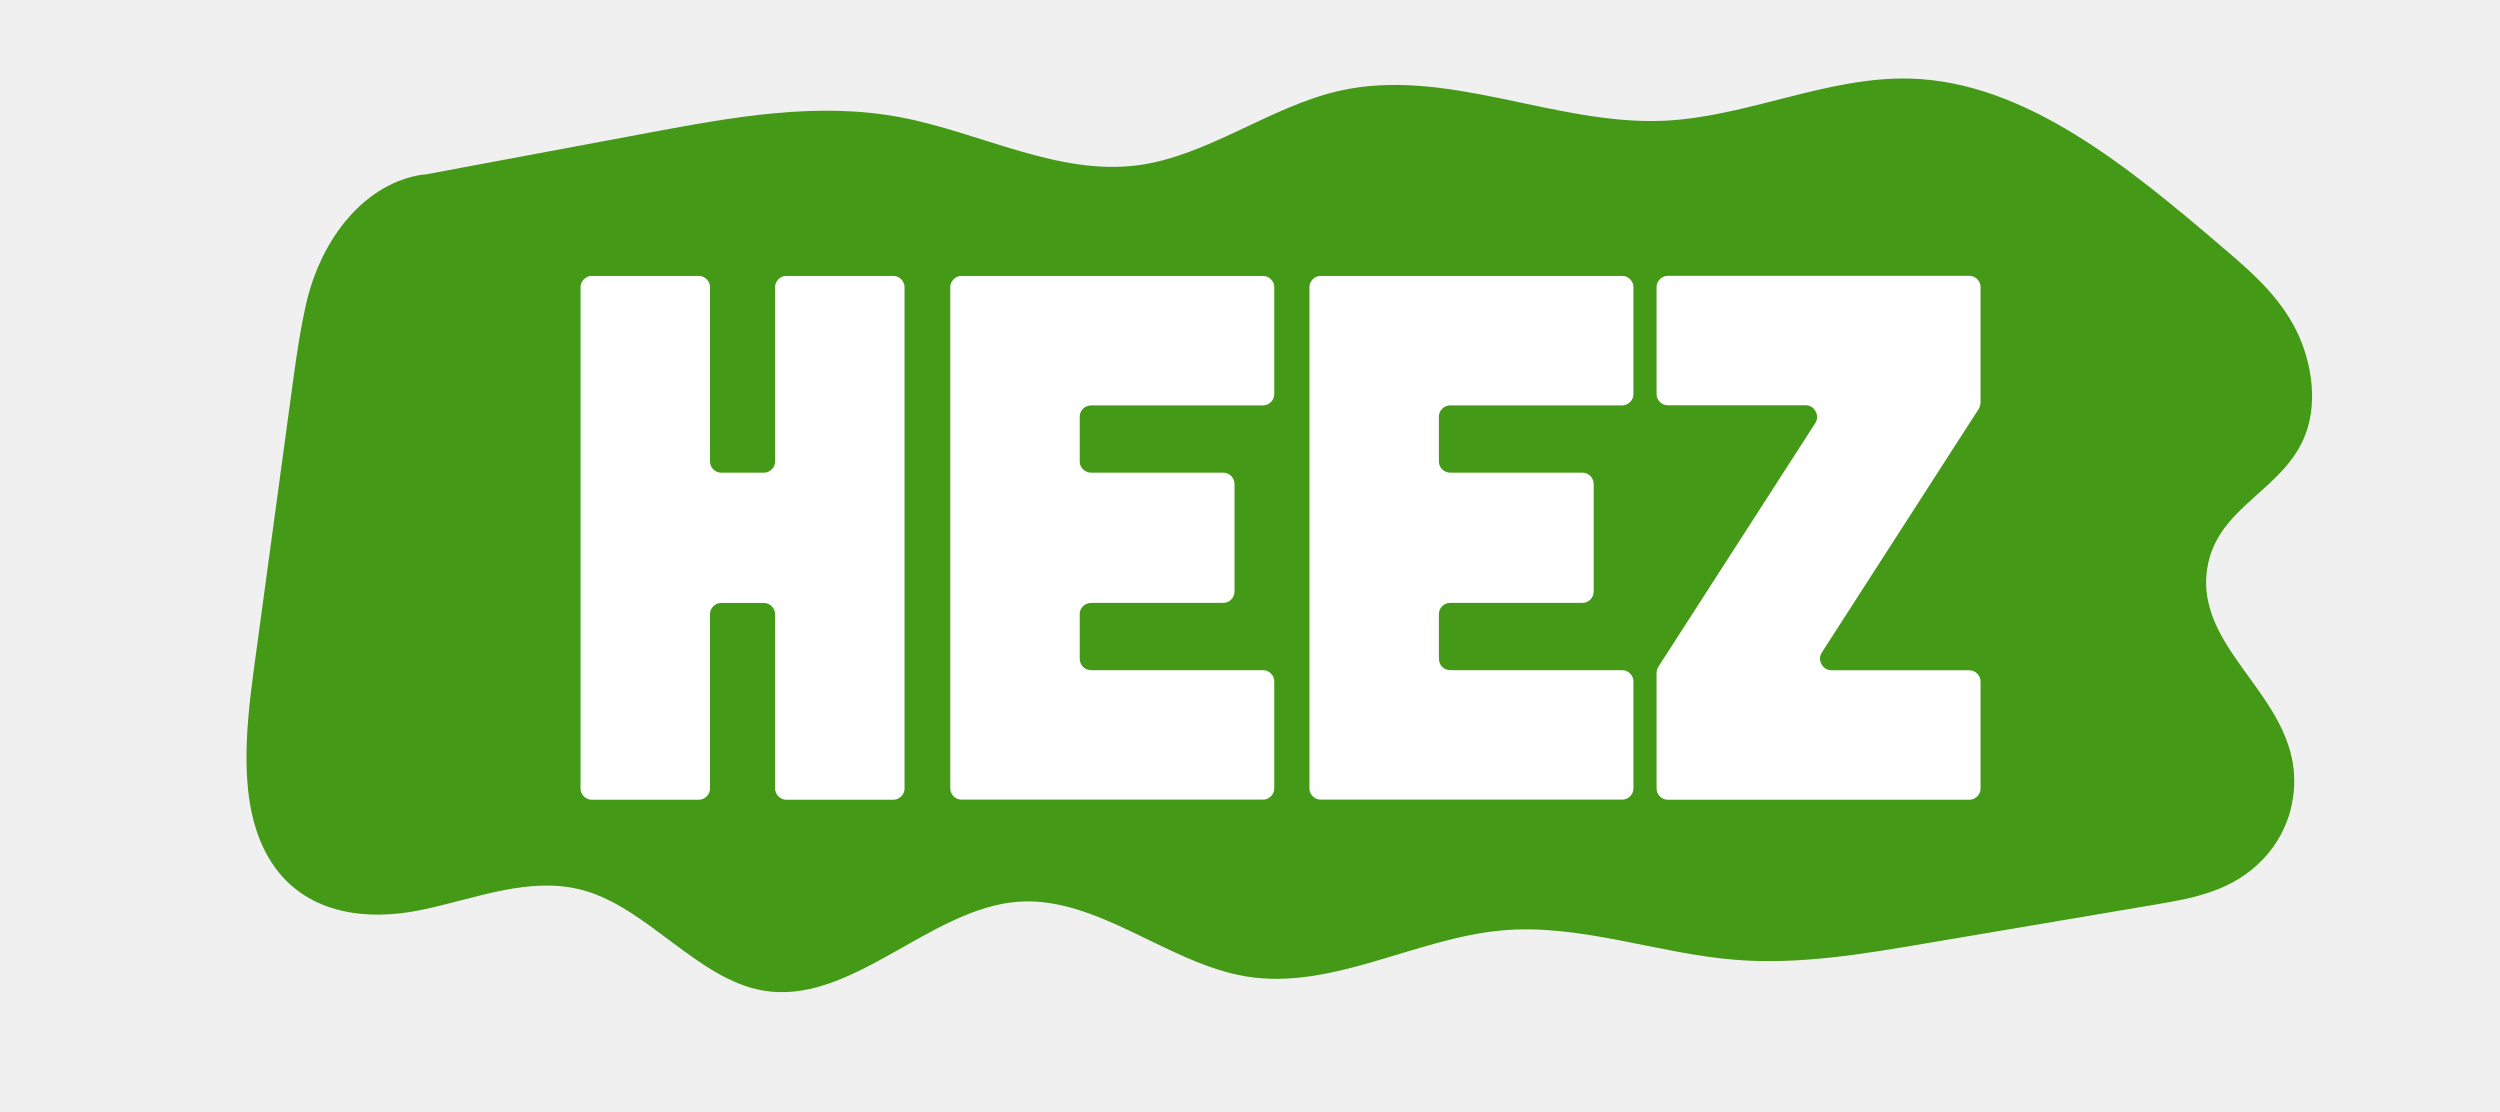
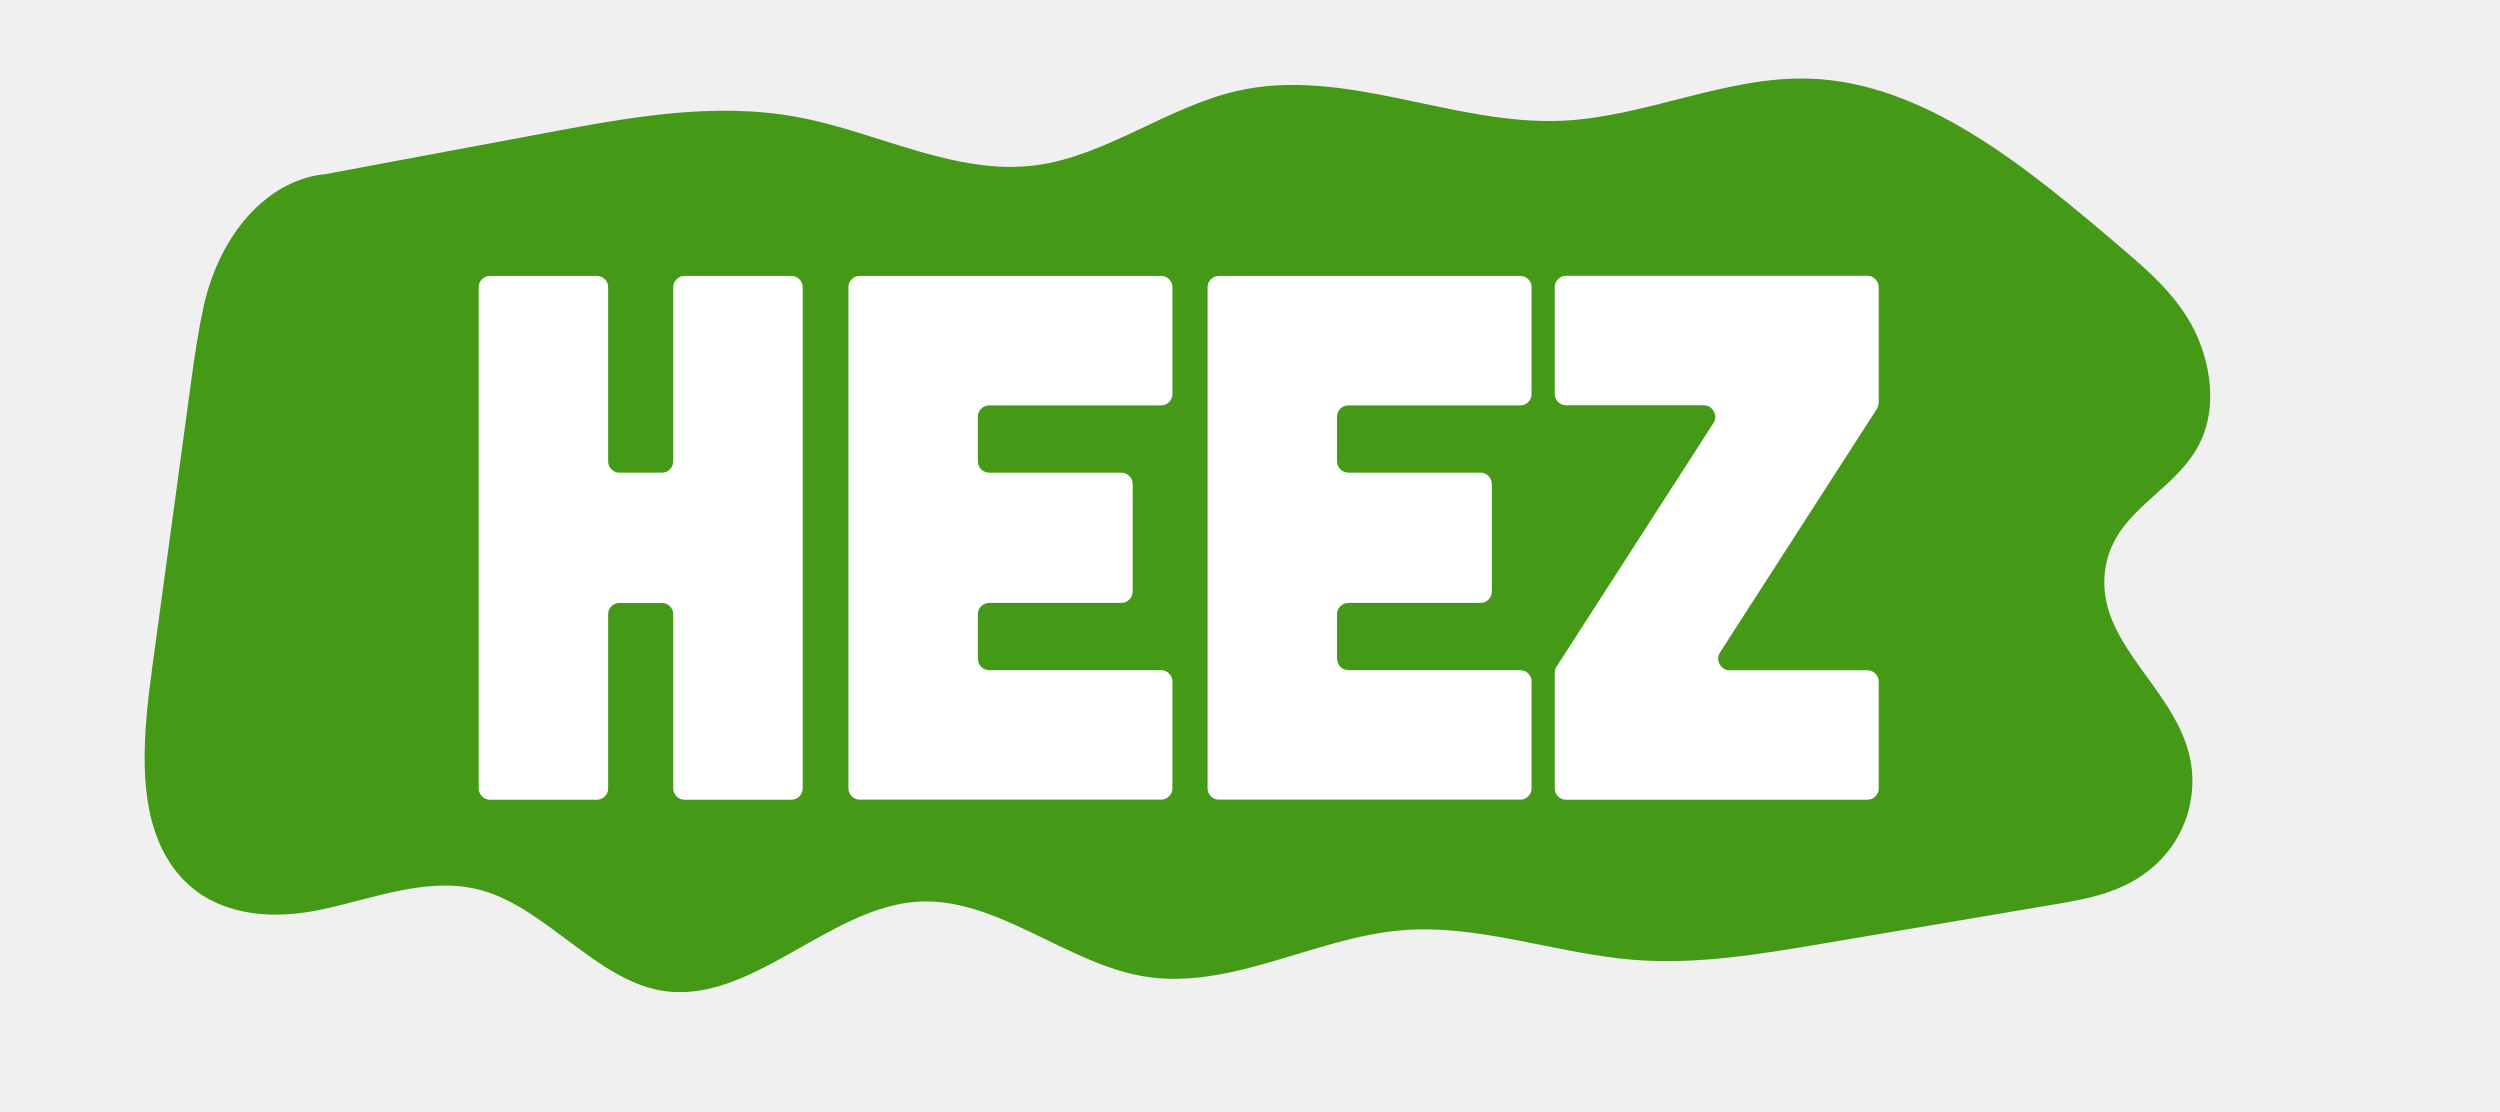
- <svg xmlns="http://www.w3.org/2000/svg" id="Layer_1" viewBox="69 40 270 120">
+ <svg xmlns="http://www.w3.org/2000/svg" id="Layer_1" viewBox="80 40 270 120">
  <defs>
    <style>.BublH-1{fill:#fff;}.BublH-2{fill:#449917;}</style>
  </defs>
  <path class="BublH-2" d="M114.71,58.85c-6.06.84-11.02,6.59-12.71,14.22-.54,2.44-.93,5.03-1.29,7.64-1.42,10.44-2.84,20.88-4.26,31.32-.95,7-1.75,14.92,1.55,20.58,3.61,6.19,10.57,6.89,16.46,5.67,5.9-1.21,11.88-3.77,17.71-2.08,6.82,1.98,12.22,9.5,19.13,10.76,9.6,1.75,18.13-8.98,27.81-9.58,8.45-.53,16.07,6.68,24.45,8.07,9.28,1.54,18.35-4.15,27.69-4.97,8.43-.74,16.74,2.51,25.17,3.18,6.84.55,13.69-.61,20.48-1.76,8.3-1.4,16.6-2.81,24.9-4.21,4.09-.69,8.32-1.44,11.63-4.92,1.47-1.54,2.63-3.59,3.1-5.97,2.18-10.9-10.67-15.9-9.14-25.47,1.07-6.67,8.32-8.34,10.62-14.47,1.41-3.77.53-8.45-1.36-11.84-1.9-3.39-4.65-5.77-7.34-8.07-10.39-8.89-21.51-18.09-33.95-18.46-8.97-.27-17.68,4.15-26.65,4.55-11.78.53-23.54-5.89-35.15-3.21-7.39,1.7-14.15,7-21.61,8.01-8.65,1.17-17.07-3.54-25.68-5.17-9.01-1.71-18.17-.02-27.17,1.66-8.03,1.5-16.06,3-24.09,4.5-.09,0-.19.02-.3.03Z" />
  <path class="BublH-1" d="M131.7,71.01c0-.32.12-.61.36-.85s.53-.36.85-.36h11.56c.32,0,.61.12.85.36.24.24.36.53.36.85v18.83c0,.32.12.61.36.85.24.24.53.36.85.36h4.61c.32,0,.61-.12.85-.36.24-.24.36-.53.36-.85v-18.83c0-.32.12-.61.36-.85.24-.24.52-.36.85-.36h11.56c.32,0,.61.12.85.36.24.24.36.53.36.85v54.15c0,.32-.12.61-.36.85s-.53.36-.85.36h-11.56c-.32,0-.61-.12-.85-.36s-.36-.53-.36-.85v-18.83c0-.32-.12-.61-.36-.85s-.53-.36-.85-.36h-4.61c-.32,0-.61.12-.85.36-.24.24-.36.53-.36.85v18.83c0,.32-.12.61-.36.85-.24.24-.53.36-.85.36h-11.56c-.32,0-.61-.12-.85-.36-.24-.24-.36-.53-.36-.85v-54.15Z" />
  <path class="BublH-1" d="M171.63,71.01c0-.32.12-.61.36-.85s.52-.36.85-.36h32.57c.32,0,.61.12.85.36.24.24.36.53.36.85v11.56c0,.32-.12.61-.36.85-.24.24-.53.36-.85.36h-18.51c-.38,0-.69.12-.93.36s-.36.53-.36.85v4.85c0,.32.12.61.36.85.24.24.55.36.93.36h14.22c.32,0,.61.12.85.36.24.24.36.55.36.93v11.48c0,.38-.12.69-.36.93-.24.24-.53.36-.85.36h-14.22c-.38,0-.69.12-.93.36-.24.24-.36.53-.36.85v4.77c0,.38.12.69.36.93.24.24.55.36.93.36h18.51c.32,0,.61.12.85.36s.36.53.36.85v11.56c0,.32-.12.61-.36.85s-.53.36-.85.36h-32.57c-.32,0-.61-.12-.85-.36-.24-.24-.36-.53-.36-.85v-54.15Z" />
  <path class="BublH-1" d="M210.42,71.01c0-.32.12-.61.36-.85s.52-.36.85-.36h32.57c.32,0,.61.12.85.36.24.24.36.53.36.85v11.56c0,.32-.12.61-.36.85-.24.24-.53.36-.85.36h-18.51c-.38,0-.69.12-.93.36s-.36.53-.36.85v4.85c0,.32.12.61.36.85.24.24.55.36.93.36h14.22c.32,0,.61.12.85.36.24.24.36.55.36.93v11.48c0,.38-.12.69-.36.93-.24.24-.53.36-.85.36h-14.22c-.38,0-.69.12-.93.36-.24.24-.36.53-.36.85v4.77c0,.38.12.69.36.93.24.24.55.36.93.36h18.51c.32,0,.61.12.85.36s.36.53.36.85v11.56c0,.32-.12.61-.36.85s-.53.36-.85.36h-32.57c-.32,0-.61-.12-.85-.36-.24-.24-.36-.53-.36-.85v-54.15Z" />
  <path class="BublH-1" d="M247.91,112.71c0-.21.05-.43.16-.65l16.97-26.35c.27-.43.28-.86.04-1.29-.24-.43-.61-.65-1.09-.65h-14.87c-.32,0-.61-.12-.85-.36s-.36-.53-.36-.85v-11.56c0-.32.12-.61.36-.85.24-.24.53-.36.85-.36h32.57c.32,0,.61.12.85.36.24.24.36.53.36.85v12.45c0,.22-.06.43-.16.65l-16.97,26.35c-.27.43-.28.86-.04,1.29.24.43.61.65,1.09.65h14.87c.32,0,.61.12.85.36.24.24.36.53.36.85v11.56c0,.32-.12.61-.36.85-.24.24-.53.36-.85.36h-32.57c-.32,0-.61-.12-.85-.36-.24-.24-.36-.53-.36-.85v-12.45Z" />
</svg>
